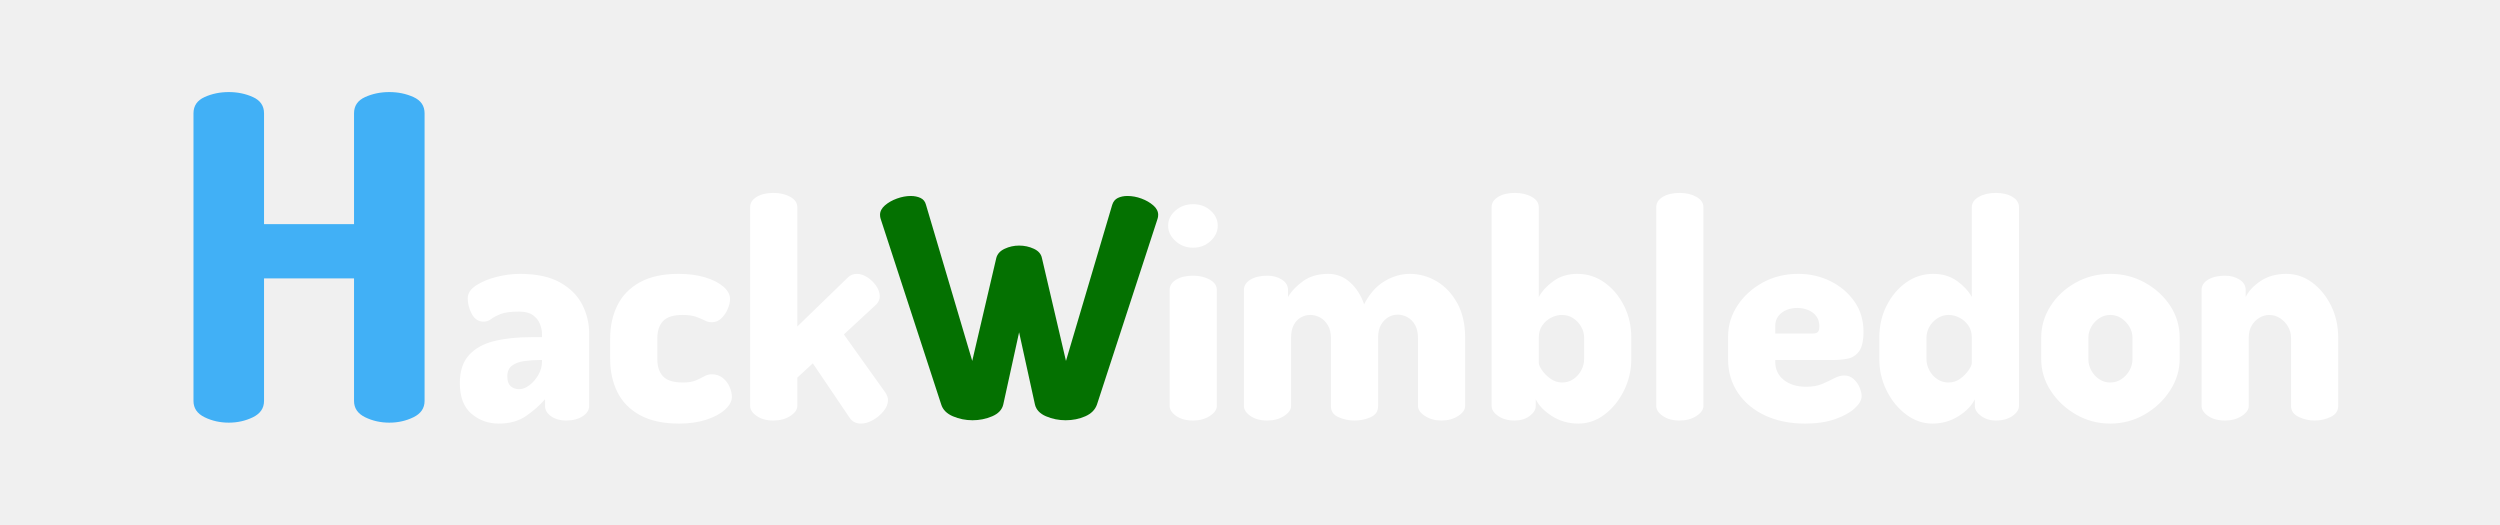
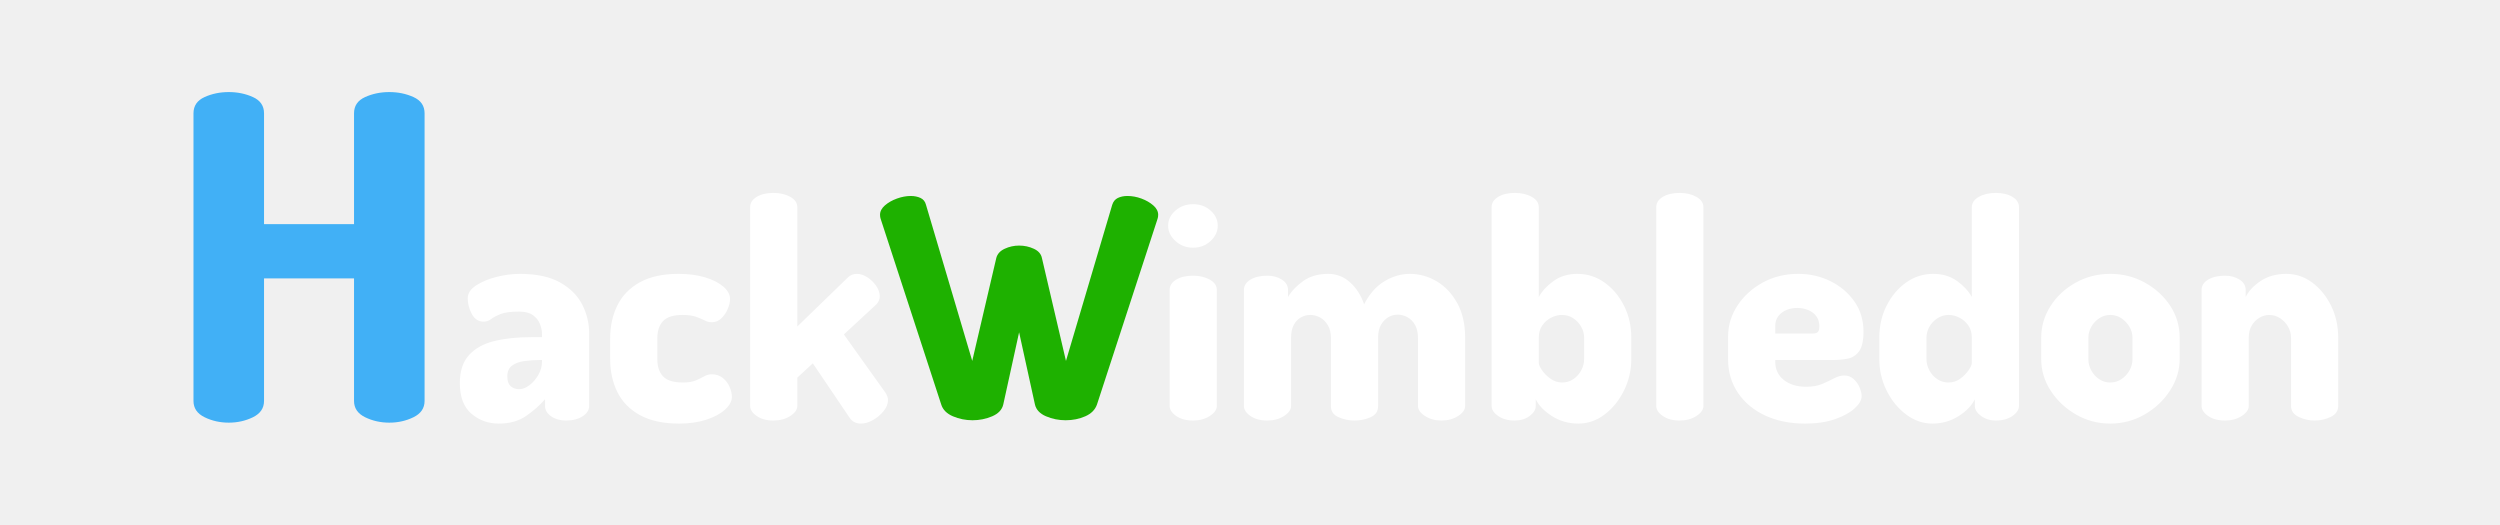
<svg xmlns="http://www.w3.org/2000/svg" width="1183" height="248" viewBox="0 0 1183 248">
  <path id="imbledon" fill="#ffffff" fill-rule="evenodd" stroke="none" d="M 1052.872 199 C 1049.608 199 1046.944 198.28 1044.88 196.84 C 1042.816 195.4 1041.784 193.816 1041.784 192.088 L 1041.784 137.224 C 1041.784 135.208 1042.816 133.576 1044.88 132.328 C 1046.944 131.08 1049.608 130.456 1052.872 130.456 C 1055.56 130.456 1057.864 131.08 1059.784 132.328 C 1061.704 133.576 1062.664 135.208 1062.664 137.224 L 1062.664 140.536 C 1064.008 137.752 1066.36 135.232 1069.72 132.976 C 1073.08 130.72 1077.16 129.592 1081.96 129.592 C 1086.376 129.592 1090.432 130.96 1094.128 133.696 C 1097.824 136.432 1100.8 140.08 1103.056 144.64 C 1105.312 149.2 1106.44 154.264 1106.44 159.832 L 1106.44 192.088 C 1106.44 194.392 1105.264 196.12 1102.912 197.272 C 1100.56 198.424 1097.992 199 1095.208 199 C 1092.616 199 1090.12 198.424 1087.72 197.272 C 1085.32 196.12 1084.12 194.392 1084.12 192.088 L 1084.12 159.832 C 1084.12 158.008 1083.664 156.28 1082.752 154.648 C 1081.84 153.016 1080.592 151.672 1079.008 150.616 C 1077.424 149.56 1075.672 149.032 1073.752 149.032 C 1072.216 149.032 1070.704 149.464 1069.216 150.328 C 1067.728 151.192 1066.504 152.416 1065.544 154 C 1064.584 155.584 1064.104 157.528 1064.104 159.832 L 1064.104 192.088 C 1064.104 193.816 1063 195.4 1060.792 196.84 C 1058.584 198.28 1055.944 199 1052.872 199 Z M 998.521 200.44 C 992.746 200.44 987.37 199.014 982.393 196.163 C 977.416 193.311 973.422 189.565 970.412 184.924 C 967.401 180.283 965.896 175.279 965.896 169.912 L 965.896 159.832 C 965.896 154.444 967.36 149.449 970.288 144.847 C 973.216 140.245 977.182 136.552 982.185 133.768 C 987.188 130.984 992.654 129.592 998.584 129.592 C 1004.487 129.592 1009.928 130.964 1014.908 133.708 C 1019.888 136.453 1023.884 140.093 1026.897 144.629 C 1029.91 149.165 1031.416 154.232 1031.416 159.832 L 1031.416 169.912 C 1031.416 175.147 1029.904 180.104 1026.88 184.782 C 1023.856 189.461 1019.848 193.24 1014.856 196.12 C 1009.864 199 1004.419 200.44 998.521 200.44 Z M 998.552 181 C 1000.494 181 1002.255 180.478 1003.836 179.433 C 1005.417 178.388 1006.688 177.02 1007.651 175.329 C 1008.615 173.638 1009.096 171.832 1009.096 169.912 L 1009.096 159.832 C 1009.096 158.005 1008.616 156.276 1007.656 154.646 C 1006.696 153.015 1005.431 151.672 1003.86 150.616 C 1002.29 149.56 1000.538 149.032 998.604 149.032 C 996.671 149.032 994.921 149.553 993.355 150.596 C 991.789 151.638 990.541 152.979 989.611 154.618 C 988.681 156.256 988.216 157.994 988.216 159.832 L 988.216 169.912 C 988.216 171.832 988.677 173.638 989.599 175.329 C 990.52 177.02 991.77 178.388 993.347 179.433 C 994.924 180.478 996.659 181 998.552 181 Z M 914.344 200.44 C 909.928 200.44 905.8 199 901.96 196.12 C 898.12 193.24 895.048 189.472 892.744 184.816 C 890.44 180.16 889.288 175.192 889.288 169.912 L 889.288 159.832 C 889.288 154.264 890.44 149.2 892.744 144.64 C 895.048 140.08 898.12 136.432 901.96 133.696 C 905.8 130.96 910.072 129.592 914.776 129.592 C 919.192 129.592 922.96 130.72 926.08 132.976 C 929.2 135.232 931.528 137.752 933.064 140.536 L 933.064 98.056 C 933.064 96.04 934.168 94.408 936.376 93.16 C 938.584 91.912 941.272 91.288 944.44 91.288 C 947.608 91.288 950.224 91.912 952.288 93.16 C 954.352 94.408 955.384 96.04 955.384 98.056 L 955.384 192.088 C 955.384 193.816 954.352 195.4 952.288 196.84 C 950.224 198.28 947.608 199 944.44 199 C 941.752 199 939.424 198.28 937.456 196.84 C 935.488 195.4 934.504 193.816 934.504 192.088 L 934.504 188.92 C 933.064 191.896 930.496 194.56 926.8 196.912 C 923.104 199.264 918.952 200.44 914.344 200.44 Z M 921.976 181 C 924.088 181 925.96 180.4 927.592 179.2 C 929.224 178 930.544 176.656 931.552 175.168 C 932.56 173.68 933.064 172.552 933.064 171.784 L 933.064 159.832 C 933.064 157.528 932.512 155.584 931.408 154 C 930.304 152.416 928.912 151.192 927.232 150.328 C 925.552 149.464 923.848 149.032 922.12 149.032 C 920.2 149.032 918.424 149.56 916.792 150.616 C 915.16 151.672 913.888 153.016 912.976 154.648 C 912.064 156.28 911.608 158.008 911.608 159.832 L 911.608 169.912 C 911.608 171.736 912.064 173.512 912.976 175.24 C 913.888 176.968 915.136 178.36 916.72 179.416 C 918.304 180.472 920.056 181 921.976 181 Z M 854.152 200.44 C 847.048 200.44 840.76 199.168 835.288 196.624 C 829.816 194.08 825.52 190.504 822.4 185.896 C 819.28 181.288 817.72 175.96 817.72 169.912 L 817.72 159.4 C 817.72 154.024 819.208 149.08 822.184 144.568 C 825.16 140.056 829.144 136.432 834.136 133.696 C 839.128 130.96 844.696 129.592 850.84 129.592 C 856.408 129.592 861.52 130.744 866.176 133.048 C 870.832 135.352 874.6 138.544 877.48 142.624 C 880.36 146.704 881.8 151.48 881.8 156.952 C 881.8 161.272 881.104 164.368 879.712 166.24 C 878.32 168.112 876.544 169.264 874.384 169.696 C 872.224 170.128 870.04 170.344 867.832 170.344 L 840.04 170.344 L 840.04 171.208 C 840.04 174.76 841.384 177.616 844.072 179.776 C 846.76 181.936 850.312 183.016 854.728 183.016 C 857.704 183.016 860.248 182.56 862.36 181.648 C 864.472 180.736 866.344 179.848 867.976 178.984 C 869.608 178.12 871.192 177.688 872.728 177.688 C 874.456 177.688 875.944 178.264 877.192 179.416 C 878.44 180.568 879.376 181.912 880 183.448 C 880.624 184.984 880.936 186.328 880.936 187.48 C 880.936 189.304 879.832 191.224 877.624 193.24 C 875.416 195.256 872.32 196.96 868.336 198.352 C 864.352 199.744 859.624 200.44 854.152 200.44 Z M 840.04 157.816 L 857.896 157.816 C 858.952 157.816 859.72 157.576 860.2 157.096 C 860.68 156.616 860.92 155.704 860.92 154.36 C 860.92 152.44 860.416 150.832 859.408 149.536 C 858.4 148.24 857.104 147.28 855.52 146.656 C 853.936 146.032 852.232 145.72 850.408 145.72 C 848.68 145.72 847.024 146.032 845.44 146.656 C 843.856 147.28 842.56 148.24 841.552 149.536 C 840.544 150.832 840.04 152.44 840.04 154.36 Z M 794.824 199 C 791.56 199 788.896 198.28 786.832 196.84 C 784.768 195.4 783.736 193.816 783.736 192.088 L 783.736 98.056 C 783.736 96.04 784.768 94.408 786.832 93.16 C 788.896 91.912 791.56 91.288 794.824 91.288 C 797.896 91.288 800.536 91.912 802.744 93.16 C 804.952 94.408 806.056 96.04 806.056 98.056 L 806.056 192.088 C 806.056 193.816 804.952 195.4 802.744 196.84 C 800.536 198.28 797.896 199 794.824 199 Z M 746.872 200.44 C 742.264 200.44 738.112 199.264 734.416 196.912 C 730.72 194.56 728.152 191.896 726.712 188.92 L 726.712 192.088 C 726.712 193.816 725.752 195.4 723.832 196.84 C 721.912 198.28 719.56 199 716.776 199 C 713.608 199 710.992 198.28 708.928 196.84 C 706.864 195.4 705.832 193.816 705.832 192.088 L 705.832 98.056 C 705.832 96.04 706.864 94.408 708.928 93.16 C 710.992 91.912 713.608 91.288 716.776 91.288 C 719.944 91.288 722.632 91.912 724.84 93.16 C 727.048 94.408 728.152 96.04 728.152 98.056 L 728.152 140.536 C 729.688 137.752 732.016 135.232 735.136 132.976 C 738.256 130.72 742.024 129.592 746.44 129.592 C 751.144 129.592 755.416 130.96 759.256 133.696 C 763.096 136.432 766.168 140.08 768.472 144.64 C 770.776 149.2 771.928 154.264 771.928 159.832 L 771.928 169.912 C 771.928 175.192 770.776 180.16 768.472 184.816 C 766.168 189.472 763.12 193.24 759.328 196.12 C 755.536 199 751.384 200.44 746.872 200.44 Z M 739.24 181 C 741.16 181 742.912 180.472 744.496 179.416 C 746.08 178.36 747.328 176.968 748.24 175.24 C 749.152 173.512 749.608 171.736 749.608 169.912 L 749.608 159.832 C 749.608 158.008 749.152 156.28 748.24 154.648 C 747.328 153.016 746.08 151.672 744.496 150.616 C 742.912 149.56 741.112 149.032 739.096 149.032 C 737.368 149.032 735.664 149.464 733.984 150.328 C 732.304 151.192 730.912 152.416 729.808 154 C 728.704 155.584 728.152 157.528 728.152 159.832 L 728.152 171.784 C 728.152 172.552 728.656 173.68 729.664 175.168 C 730.672 176.656 732.016 178 733.696 179.2 C 735.376 180.4 737.224 181 739.24 181 Z M 599.704 199 C 596.44 199 593.776 198.28 591.712 196.84 C 589.648 195.4 588.616 193.816 588.616 192.088 L 588.616 137.224 C 588.616 135.208 589.648 133.576 591.712 132.328 C 593.776 131.08 596.44 130.456 599.704 130.456 C 602.392 130.456 604.696 131.08 606.616 132.328 C 608.536 133.576 609.496 135.208 609.496 137.224 L 609.496 140.536 C 611.128 137.752 613.528 135.232 616.696 132.976 C 619.864 130.72 623.8 129.592 628.504 129.592 C 632.44 129.592 635.896 130.936 638.872 133.624 C 641.848 136.312 644.056 139.768 645.496 143.992 C 647.992 139.096 651.184 135.472 655.072 133.12 C 658.96 130.768 662.968 129.592 667.096 129.592 C 671.608 129.592 675.856 130.768 679.84 133.12 C 683.824 135.472 687.064 138.904 689.56 143.416 C 692.056 147.928 693.304 153.4 693.304 159.832 L 693.304 192.088 C 693.304 193.816 692.2 195.4 689.992 196.84 C 687.784 198.28 685.144 199 682.072 199 C 679.096 199 676.504 198.28 674.296 196.84 C 672.088 195.4 670.984 193.816 670.984 192.088 L 670.984 159.832 C 670.984 157.432 670.528 155.416 669.616 153.784 C 668.704 152.152 667.504 150.928 666.016 150.112 C 664.528 149.296 662.968 148.888 661.336 148.888 C 659.8 148.888 658.336 149.296 656.944 150.112 C 655.552 150.928 654.4 152.128 653.488 153.712 C 652.576 155.296 652.12 157.336 652.12 159.832 L 652.12 192.232 C 652.12 194.632 650.944 196.36 648.592 197.416 C 646.24 198.472 643.672 199 640.888 199 C 638.296 199 635.8 198.472 633.4 197.416 C 631 196.36 629.8 194.632 629.8 192.232 L 629.8 159.976 C 629.8 157.576 629.32 155.56 628.36 153.928 C 627.4 152.296 626.176 151.072 624.688 150.256 C 623.2 149.44 621.64 149.032 620.008 149.032 C 618.472 149.032 617.008 149.416 615.616 150.184 C 614.224 150.952 613.096 152.128 612.232 153.712 C 611.368 155.296 610.936 157.336 610.936 159.832 L 610.936 192.088 C 610.936 193.816 609.832 195.4 607.624 196.84 C 605.416 198.28 602.776 199 599.704 199 Z M 564.568 117.208 C 561.304 117.208 558.52 116.152 556.216 114.04 C 553.912 111.928 552.76 109.528 552.76 106.84 C 552.76 104.056 553.912 101.656 556.216 99.64 C 558.52 97.624 561.304 96.616 564.568 96.616 C 567.832 96.616 570.592 97.624 572.848 99.64 C 575.104 101.656 576.232 104.056 576.232 106.84 C 576.232 109.528 575.104 111.928 572.848 114.04 C 570.592 116.152 567.832 117.208 564.568 117.208 Z M 564.568 199 C 561.304 199 558.64 198.28 556.576 196.84 C 554.512 195.4 553.48 193.816 553.48 192.088 L 553.48 137.224 C 553.48 135.208 554.512 133.576 556.576 132.328 C 558.64 131.08 561.304 130.456 564.568 130.456 C 567.64 130.456 570.28 131.08 572.488 132.328 C 574.696 133.576 575.8 135.208 575.8 137.224 L 575.8 192.088 C 575.8 193.816 574.696 195.4 572.488 196.84 C 570.28 198.28 567.64 199 564.568 199 Z" />
-   <path id="W" fill="#047101" fill-rule="evenodd" stroke="none" d="M 460.208 198.864 C 456.944 198.864 453.848 198.24 450.92 196.992 C 447.992 195.744 446.144 193.872 445.376 191.376 L 416.72 103.536 C 416.528 102.96 416.432 102.336 416.432 101.664 C 416.432 100.032 417.2 98.544 418.736 97.2 C 420.272 95.856 422.168 94.776 424.424 93.96 C 426.68 93.144 428.864 92.736 430.976 92.736 C 432.704 92.736 434.24 93.048 435.584 93.672 C 436.928 94.296 437.792 95.376 438.176 96.912 L 460.064 170.784 L 471.44 122.112 C 471.92 120.192 473.24 118.728 475.4 117.72 C 477.56 116.712 479.84 116.208 482.24 116.208 C 484.736 116.208 487.064 116.712 489.224 117.72 C 491.384 118.728 492.656 120.192 493.04 122.112 L 504.416 170.784 L 526.304 96.912 C 526.784 95.376 527.672 94.296 528.968 93.672 C 530.264 93.048 531.776 92.736 533.504 92.736 C 535.712 92.736 537.92 93.144 540.128 93.96 C 542.336 94.776 544.208 95.856 545.744 97.2 C 547.28 98.544 548.048 100.032 548.048 101.664 C 548.048 102.336 547.952 102.96 547.76 103.536 L 519.104 191.376 C 518.24 193.872 516.392 195.744 513.56 196.992 C 510.728 198.24 507.632 198.864 504.272 198.864 C 501.008 198.864 497.912 198.24 494.984 196.992 C 492.056 195.744 490.304 193.872 489.728 191.376 L 482.24 157.248 L 474.752 191.376 C 474.176 193.872 472.424 195.744 469.496 196.992 C 466.568 198.24 463.472 198.864 460.208 198.864 Z" />
+   <path id="W" fill="#1eb100" fill-rule="evenodd" stroke="none" d="M 460.208 198.864 C 456.944 198.864 453.848 198.24 450.92 196.992 C 447.992 195.744 446.144 193.872 445.376 191.376 L 416.72 103.536 C 416.528 102.96 416.432 102.336 416.432 101.664 C 416.432 100.032 417.2 98.544 418.736 97.2 C 420.272 95.856 422.168 94.776 424.424 93.96 C 426.68 93.144 428.864 92.736 430.976 92.736 C 432.704 92.736 434.24 93.048 435.584 93.672 C 436.928 94.296 437.792 95.376 438.176 96.912 L 460.064 170.784 L 471.44 122.112 C 471.92 120.192 473.24 118.728 475.4 117.72 C 477.56 116.712 479.84 116.208 482.24 116.208 C 484.736 116.208 487.064 116.712 489.224 117.72 C 491.384 118.728 492.656 120.192 493.04 122.112 L 504.416 170.784 L 526.304 96.912 C 526.784 95.376 527.672 94.296 528.968 93.672 C 530.264 93.048 531.776 92.736 533.504 92.736 C 535.712 92.736 537.92 93.144 540.128 93.96 C 542.336 94.776 544.208 95.856 545.744 97.2 C 547.28 98.544 548.048 100.032 548.048 101.664 C 548.048 102.336 547.952 102.96 547.76 103.536 L 519.104 191.376 C 518.24 193.872 516.392 195.744 513.56 196.992 C 510.728 198.24 507.632 198.864 504.272 198.864 C 501.008 198.864 497.912 198.24 494.984 196.992 C 492.056 195.744 490.304 193.872 489.728 191.376 L 482.24 157.248 L 474.752 191.376 C 474.176 193.872 472.424 195.744 469.496 196.992 C 466.568 198.24 463.472 198.864 460.208 198.864 Z" />
  <path id="ack" fill="#ffffff" fill-rule="evenodd" stroke="none" d="M 365.912 199 C 362.744 199 360.128 198.28 358.064 196.84 C 356 195.4 354.968 193.816 354.968 192.088 L 354.968 98.056 C 354.968 96.04 356 94.408 358.064 93.16 C 360.128 91.912 362.744 91.288 365.912 91.288 C 369.08 91.288 371.768 91.912 373.976 93.16 C 376.184 94.408 377.288 96.04 377.288 98.056 L 377.288 154.504 L 401.192 131.32 C 402.344 130.168 403.784 129.592 405.512 129.592 C 407.144 129.592 408.8 130.144 410.48 131.248 C 412.16 132.352 413.552 133.72 414.656 135.352 C 415.76 136.984 416.312 138.616 416.312 140.248 C 416.312 140.92 416.168 141.592 415.88 142.264 C 415.592 142.936 415.16 143.56 414.584 144.136 L 399.32 158.248 L 419.048 185.896 C 419.816 187.144 420.2 188.296 420.2 189.352 C 420.2 191.08 419.504 192.808 418.112 194.536 C 416.72 196.264 415.04 197.68 413.072 198.784 C 411.104 199.888 409.208 200.44 407.384 200.44 C 405.08 200.44 403.304 199.528 402.056 197.704 L 384.632 171.928 L 377.288 178.696 L 377.288 192.088 C 377.288 193.816 376.184 195.4 373.976 196.84 C 371.768 198.28 369.08 199 365.912 199 Z M 321.416 200.44 C 313.832 200.44 307.616 199.096 302.768 196.408 C 297.92 193.72 294.368 190.072 292.112 185.464 C 289.856 180.856 288.728 175.672 288.728 169.912 L 288.728 160.12 C 288.728 154.36 289.856 149.176 292.112 144.568 C 294.368 139.96 297.896 136.312 302.696 133.624 C 307.496 130.936 313.64 129.592 321.128 129.592 C 325.832 129.592 330.008 130.144 333.656 131.248 C 337.304 132.352 340.184 133.816 342.296 135.64 C 344.408 137.464 345.464 139.432 345.464 141.544 C 345.464 142.888 345.104 144.424 344.384 146.152 C 343.664 147.88 342.656 149.368 341.36 150.616 C 340.064 151.864 338.552 152.488 336.824 152.488 C 335.672 152.488 334.544 152.2 333.44 151.624 C 332.336 151.048 330.968 150.472 329.336 149.896 C 327.704 149.32 325.592 149.032 323 149.032 C 318.68 149.032 315.608 149.992 313.784 151.912 C 311.96 153.832 311.048 156.568 311.048 160.12 L 311.048 169.912 C 311.048 173.464 311.96 176.2 313.784 178.12 C 315.608 180.04 318.728 181 323.144 181 C 325.736 181 327.8 180.664 329.336 179.992 C 330.872 179.32 332.192 178.672 333.296 178.048 C 334.4 177.424 335.576 177.112 336.824 177.112 C 338.84 177.112 340.568 177.688 342.008 178.84 C 343.448 179.992 344.528 181.408 345.248 183.088 C 345.968 184.768 346.328 186.328 346.328 187.768 C 346.328 189.88 345.224 191.92 343.016 193.888 C 340.808 195.856 337.832 197.44 334.088 198.64 C 330.344 199.84 326.12 200.44 321.416 200.44 Z M 236.024 200.44 C 231.032 200.44 226.712 198.88 223.064 195.76 C 219.416 192.64 217.592 187.816 217.592 181.288 C 217.592 175.624 219.032 171.208 221.912 168.04 C 224.792 164.872 228.752 162.664 233.792 161.416 C 238.832 160.168 244.664 159.544 251.288 159.544 L 256.472 159.544 L 256.472 158.104 C 256.472 156.472 256.136 154.84 255.464 153.208 C 254.792 151.576 253.688 150.208 252.152 149.104 C 250.616 148 248.456 147.448 245.672 147.448 C 241.736 147.448 238.808 147.832 236.888 148.6 C 234.968 149.368 233.48 150.16 232.424 150.976 C 231.368 151.792 230.168 152.2 228.824 152.2 C 226.424 152.2 224.576 151 223.28 148.6 C 221.984 146.2 221.336 143.704 221.336 141.112 C 221.336 138.808 222.656 136.792 225.296 135.064 C 227.936 133.336 231.152 131.992 234.944 131.032 C 238.736 130.072 242.408 129.592 245.96 129.592 C 253.832 129.592 260.168 130.936 264.968 133.624 C 269.768 136.312 273.272 139.792 275.48 144.064 C 277.688 148.336 278.792 152.92 278.792 157.816 L 278.792 192.088 C 278.792 194.008 277.76 195.64 275.696 196.984 C 273.632 198.328 271.016 199 267.848 199 C 265.064 199 262.712 198.328 260.792 196.984 C 258.872 195.64 257.912 194.008 257.912 192.088 L 257.912 188.92 C 255.32 191.896 252.296 194.56 248.84 196.912 C 245.384 199.264 241.112 200.44 236.024 200.44 Z M 245.672 184.168 C 247.208 184.168 248.792 183.568 250.424 182.368 C 252.056 181.168 253.472 179.56 254.672 177.544 C 255.872 175.528 256.472 173.32 256.472 170.92 L 256.472 170.344 L 255.896 170.344 C 253.208 170.344 250.64 170.512 248.192 170.848 C 245.744 171.184 243.776 171.904 242.288 173.008 C 240.8 174.112 240.056 175.816 240.056 178.12 C 240.056 180.232 240.584 181.768 241.64 182.728 C 242.696 183.688 244.04 184.168 245.672 184.168 Z" />
  <path id="H-" fill="#41b0f6" fill-rule="evenodd" stroke="none" d="M 108.248 200 C 104.111 200 100.294 199.144 96.799 197.432 C 93.304 195.72 91.556 193.152 91.556 189.728 L 91.556 53.624 C 91.556 50.075 93.304 47.512 96.799 45.933 C 100.294 44.355 104.111 43.566 108.248 43.566 C 112.385 43.566 116.202 44.355 119.697 45.933 C 123.192 47.512 124.94 50.075 124.94 53.624 L 124.94 106.054 L 167.526 106.054 L 167.526 53.624 C 167.526 50.075 169.274 47.512 172.769 45.933 C 176.264 44.355 180.081 43.566 184.218 43.566 C 188.355 43.566 192.172 44.355 195.667 45.933 C 199.162 47.512 200.91 50.075 200.91 53.624 L 200.91 189.728 C 200.91 193.152 199.162 195.72 195.667 197.432 C 192.172 199.144 188.355 200 184.218 200 C 180.081 200 176.264 199.144 172.769 197.432 C 169.274 195.72 167.526 193.152 167.526 189.728 L 167.526 131.734 L 124.94 131.734 L 124.94 189.728 C 124.94 193.152 123.192 195.72 119.697 197.432 C 116.202 199.144 112.385 200 108.248 200 Z" />
</svg>
